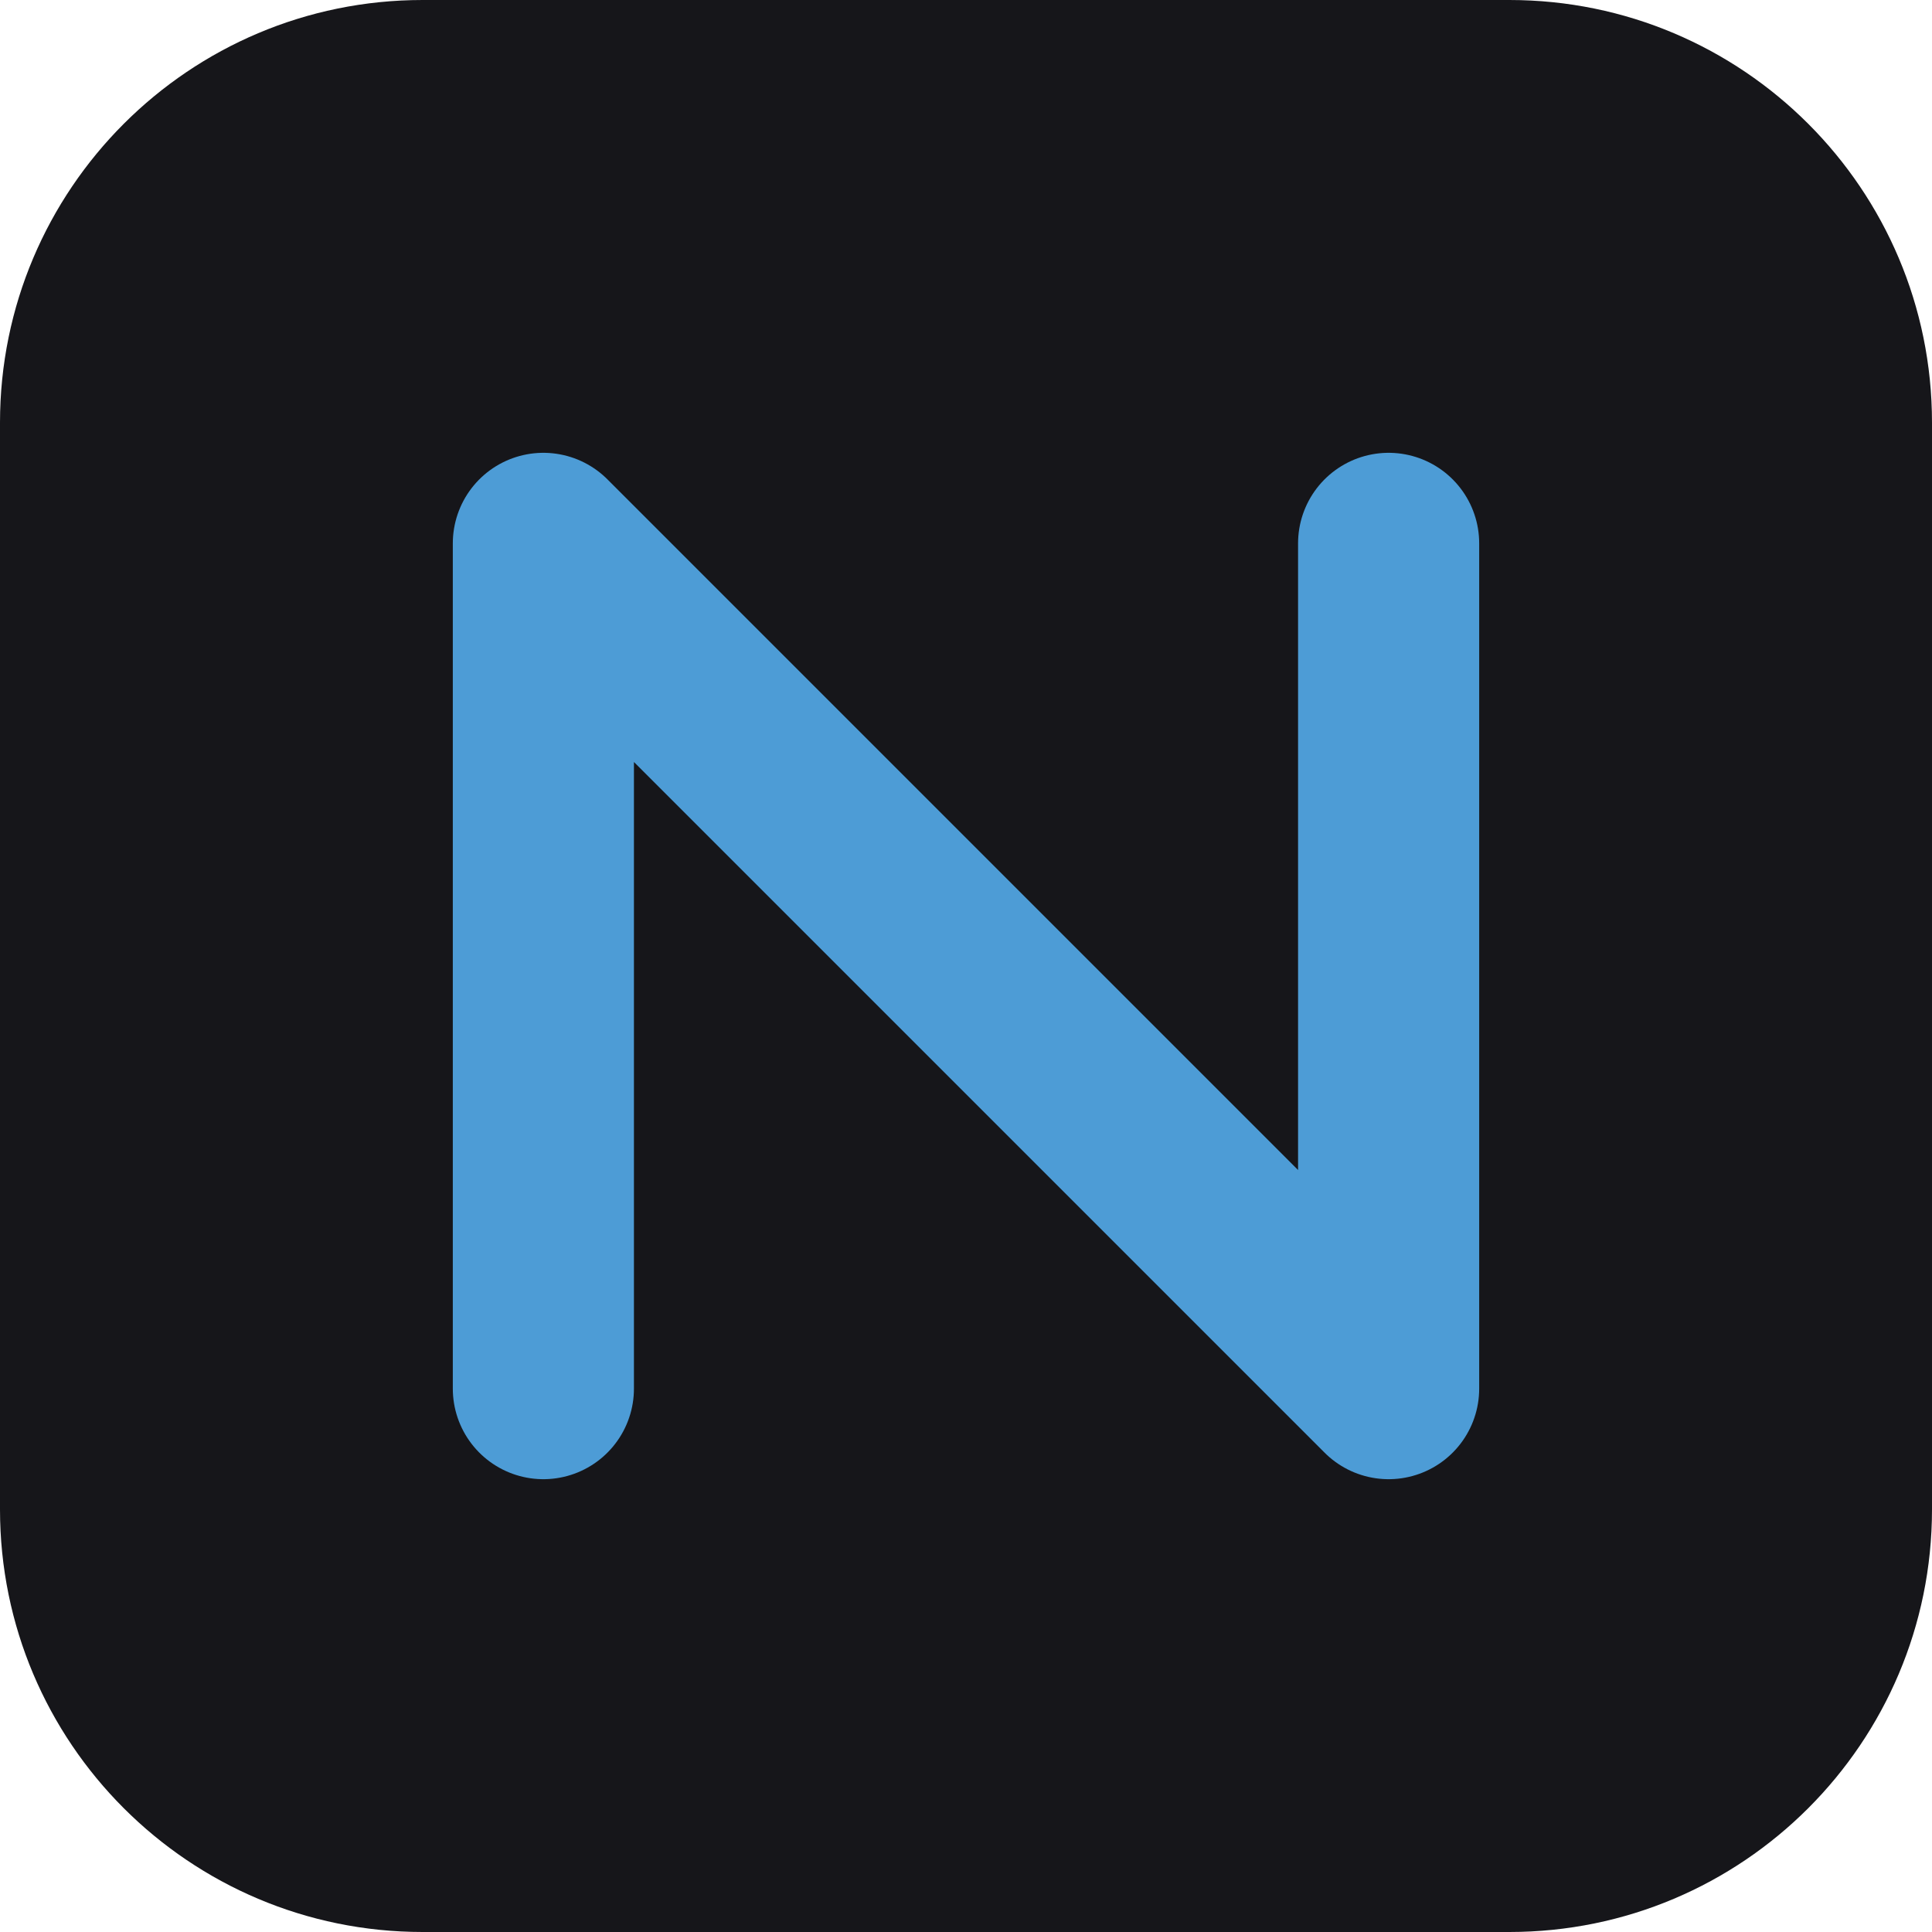
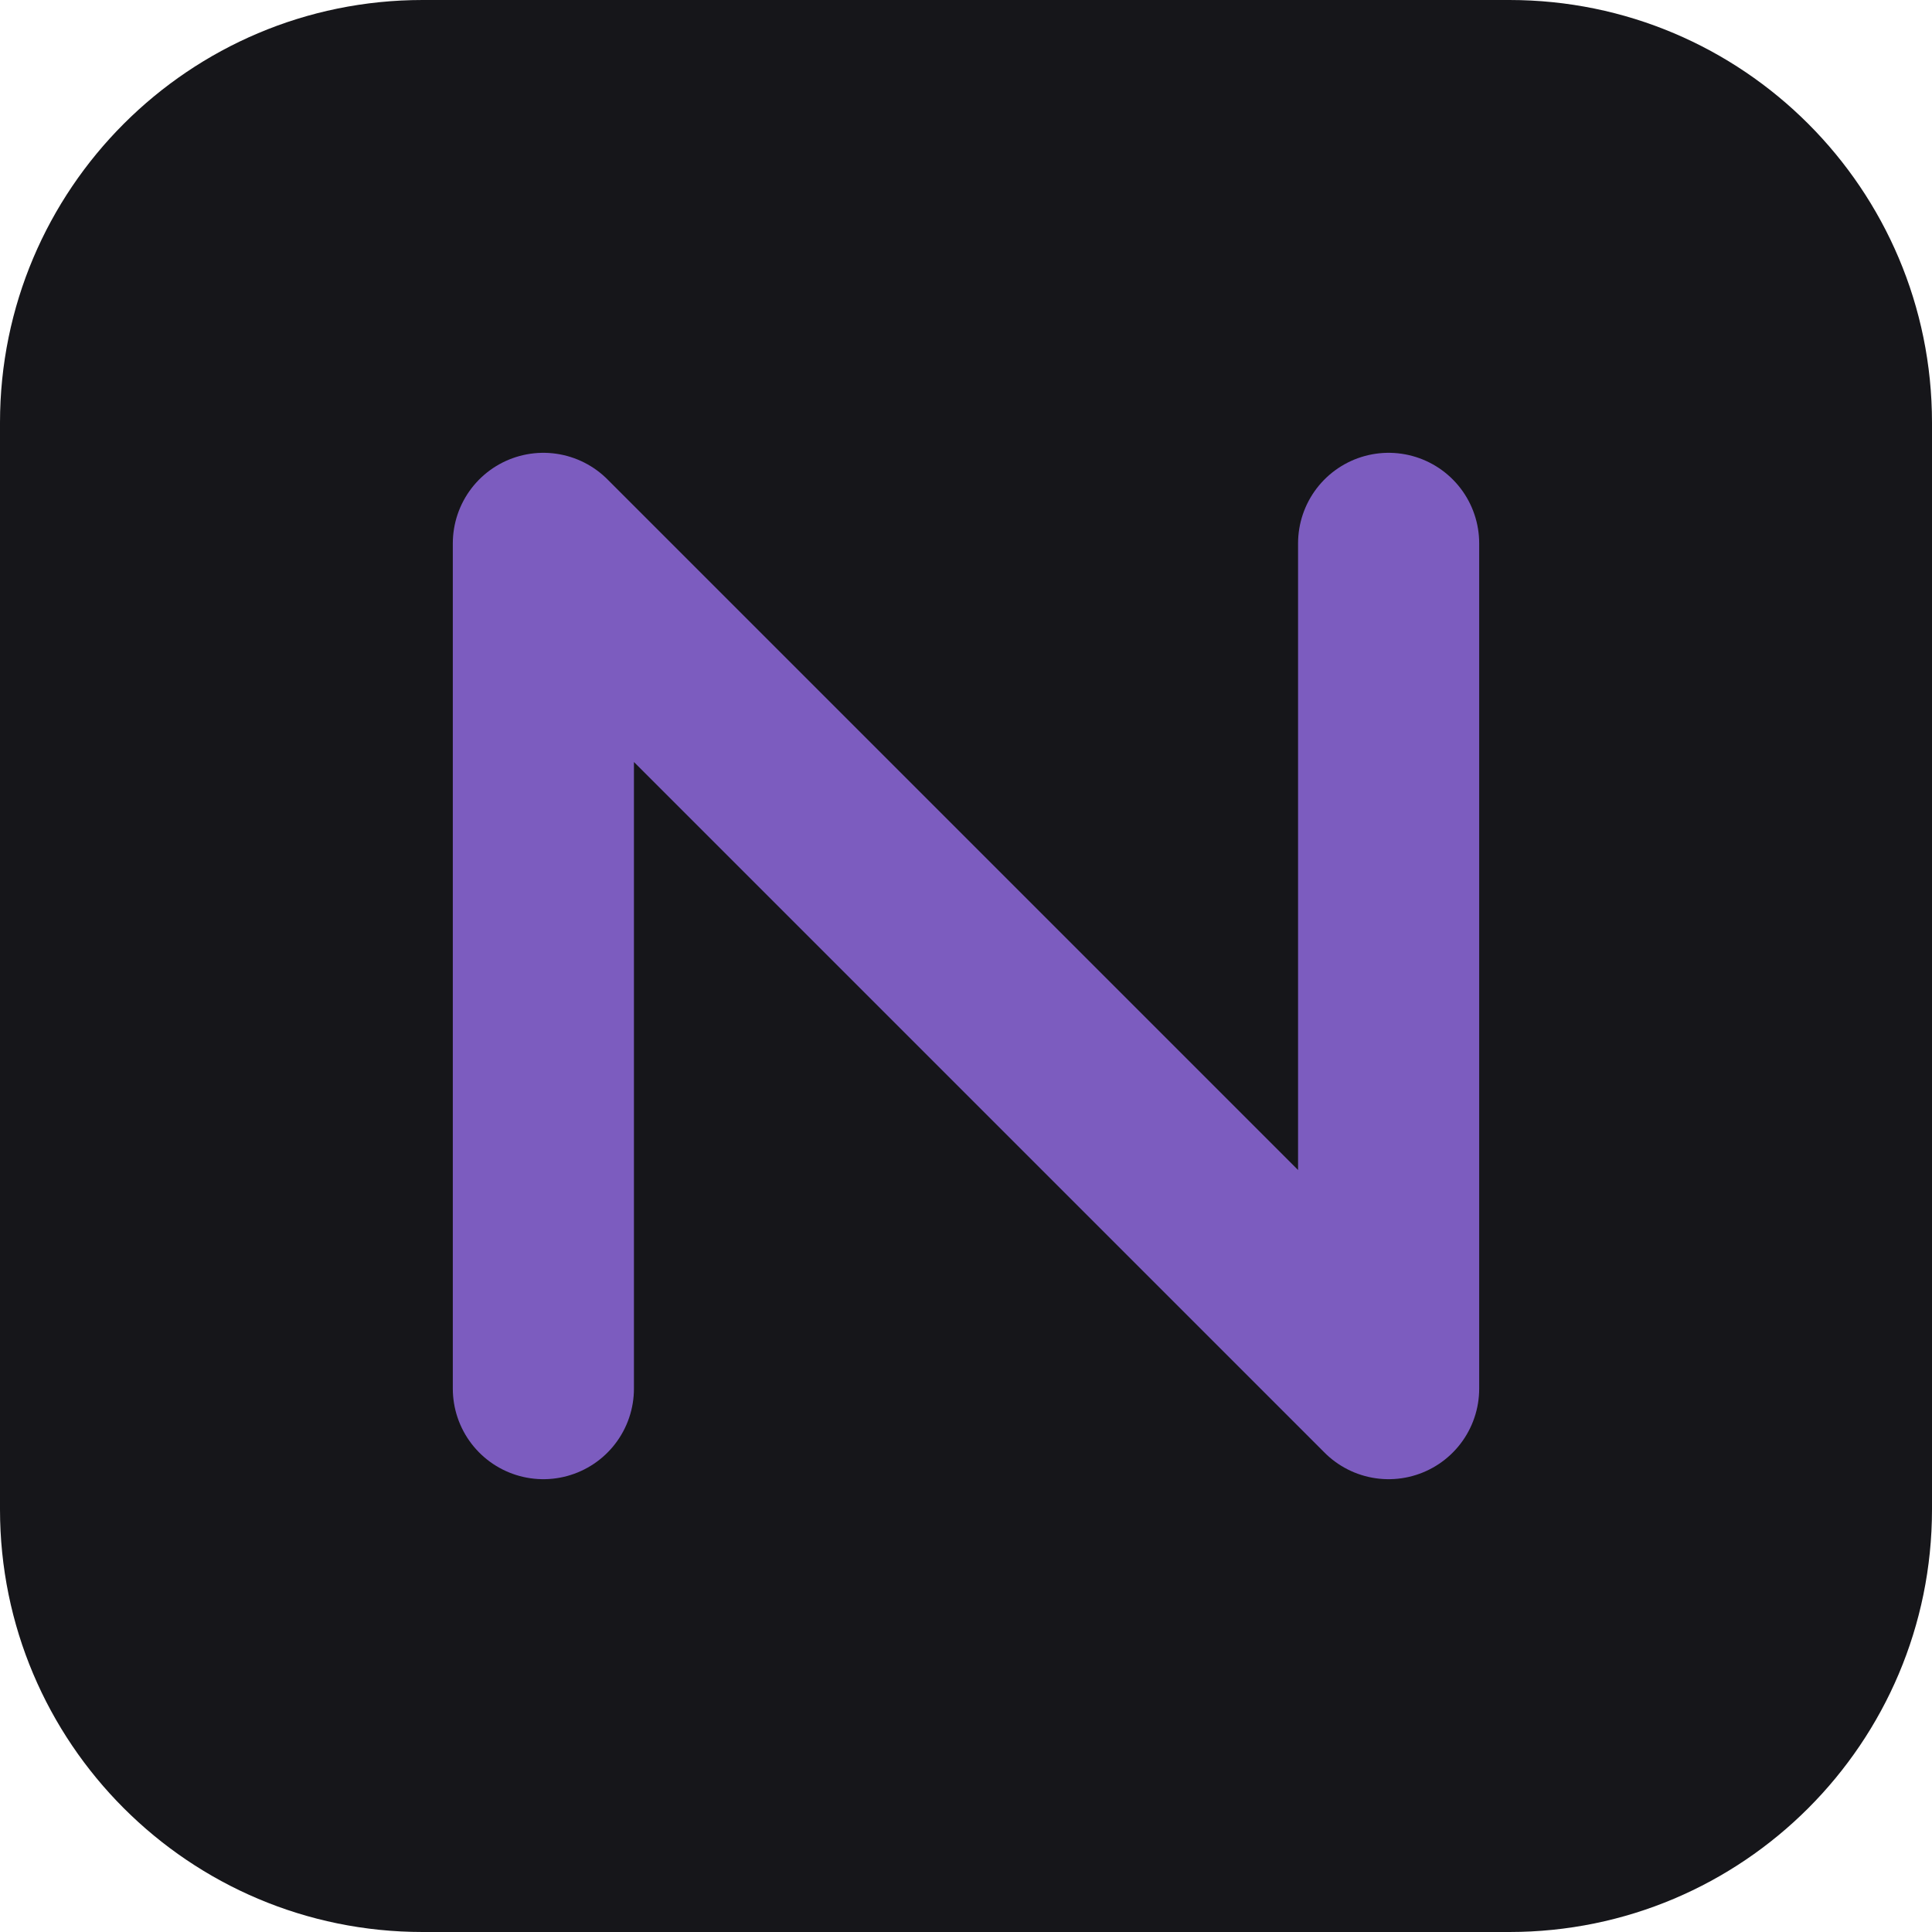
<svg xmlns="http://www.w3.org/2000/svg" viewBox="0 0 64 64" role="img" aria-label="Nexo">
  <rect width="64" height="64" rx="14" fill="#16161a" />
-   <path d="M18 46V18l28 28V18" fill="none" stroke="#4d9cd6" stroke-width="6" stroke-linecap="round" stroke-linejoin="round" />
+   <path d="M18 46V18l28 28V18" fill="none" stroke="#7c5cbf" stroke-width="6" stroke-linecap="round" stroke-linejoin="round" />
</svg>
